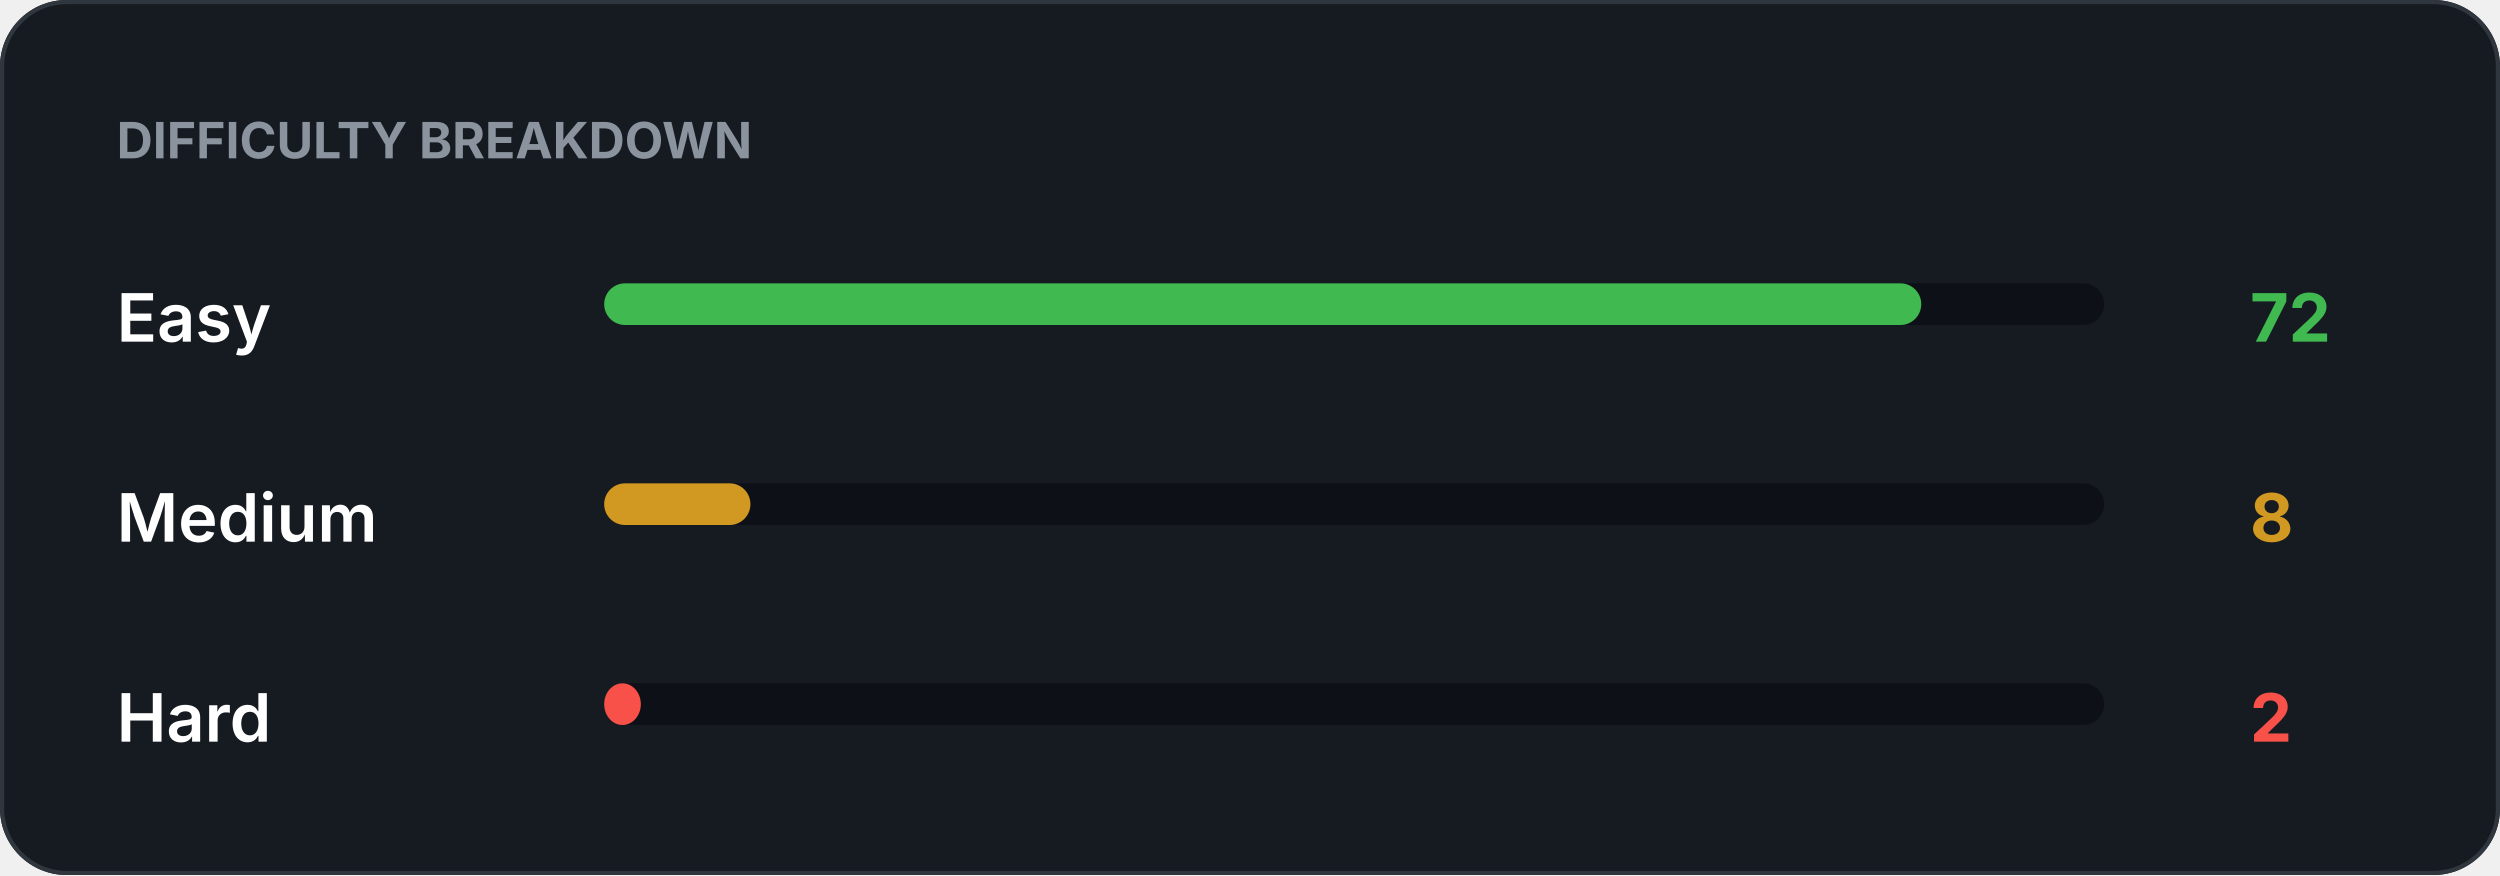
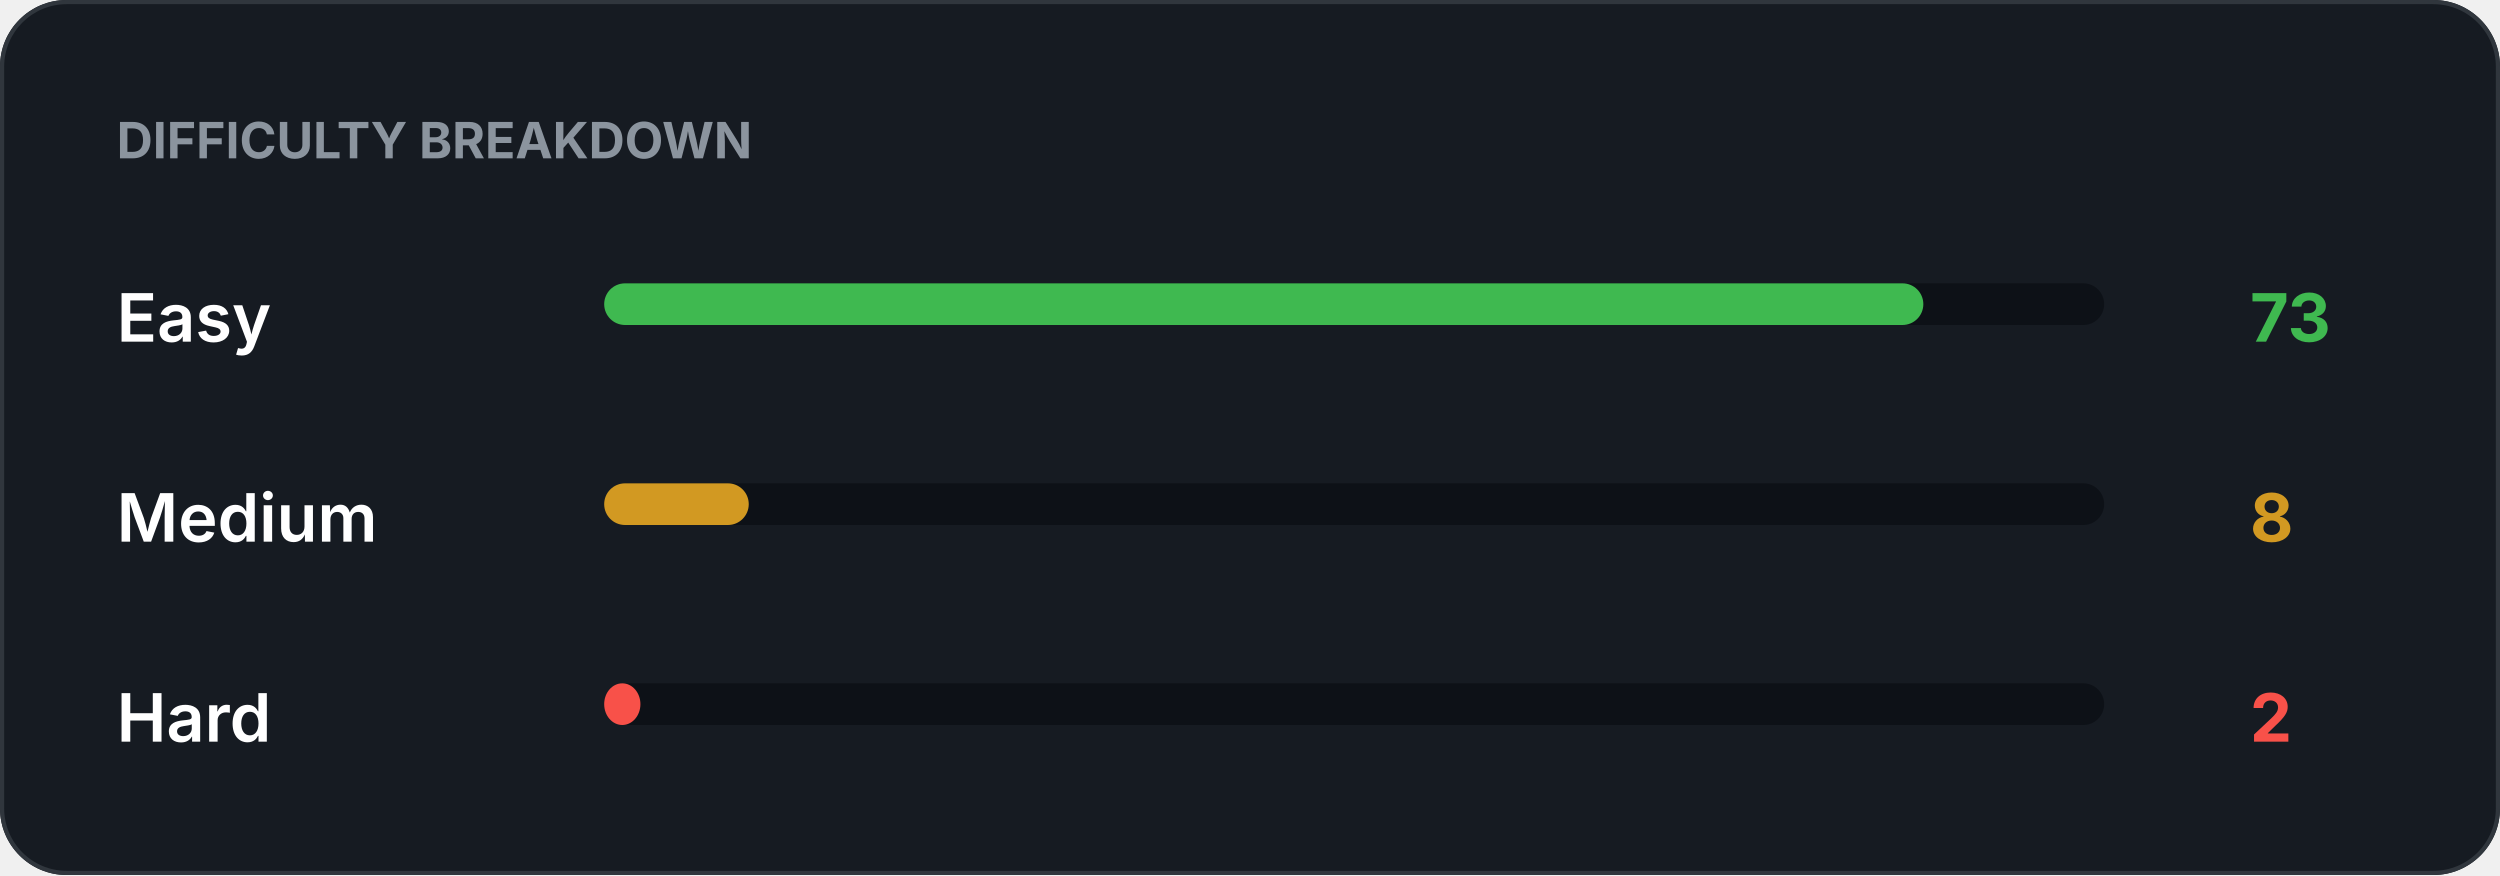
<svg xmlns="http://www.w3.org/2000/svg" width="600" height="210" viewBox="0 0 600 210">
  <rect width="100%" height="100%" rx="16" fill="#161B22" />
  <rect x="0.5" y="0.5" width="599" height="209" rx="15.5" fill="none" stroke="#30363D" />
  <text x="28" y="38" fill="#8B949E" font-family="-apple-system,BlinkMacSystemFont,Segoe UI,sans-serif" font-size="12" font-weight="700">DIFFICULTY BREAKDOWN</text>
  <text x="28" y="82" fill="#FFFFFF" font-family="-apple-system,BlinkMacSystemFont,Segoe UI,sans-serif" font-size="16" font-weight="600">Easy</text>
-   <text x="540" y="82" fill="#3FB950" font-family="-apple-system,BlinkMacSystemFont,Segoe UI,sans-serif" font-size="16" font-weight="700">72</text>
+   <text x="540" y="82" fill="#3FB950" font-family="-apple-system,BlinkMacSystemFont,Segoe UI,sans-serif" font-size="16" font-weight="700">73</text>
  <rect x="145" y="68" width="360" height="10" rx="5" fill="#0D1117" />
-   <rect x="145" y="68" width="316.1" height="10" rx="5" fill="#3FB950" />
+   <rect x="145" y="68" width="316.6" height="10" rx="5" fill="#3FB950" />
  <text x="28" y="130" fill="#FFFFFF" font-family="-apple-system,BlinkMacSystemFont,Segoe UI,sans-serif" font-size="16" font-weight="600">Medium</text>
  <text x="540" y="130" fill="#D29922" font-family="-apple-system,BlinkMacSystemFont,Segoe UI,sans-serif" font-size="16" font-weight="700">8</text>
  <rect x="145" y="116" width="360" height="10" rx="5" fill="#0D1117" />
-   <rect x="145" y="116" width="35.1" height="10" rx="5" fill="#D29922" />
+   <rect x="145" y="116" width="34.7" height="10" rx="5" fill="#D29922" />
  <text x="28" y="178" fill="#FFFFFF" font-family="-apple-system,BlinkMacSystemFont,Segoe UI,sans-serif" font-size="16" font-weight="600">Hard</text>
  <text x="540" y="178" fill="#F85149" font-family="-apple-system,BlinkMacSystemFont,Segoe UI,sans-serif" font-size="16" font-weight="700">2</text>
  <rect x="145" y="164" width="360" height="10" rx="5" fill="#0D1117" />
-   <rect x="145" y="164" width="8.8" height="10" rx="5" fill="#F85149" />
+   <rect x="145" y="164" width="8.7" height="10" rx="5" fill="#F85149" />
</svg>
